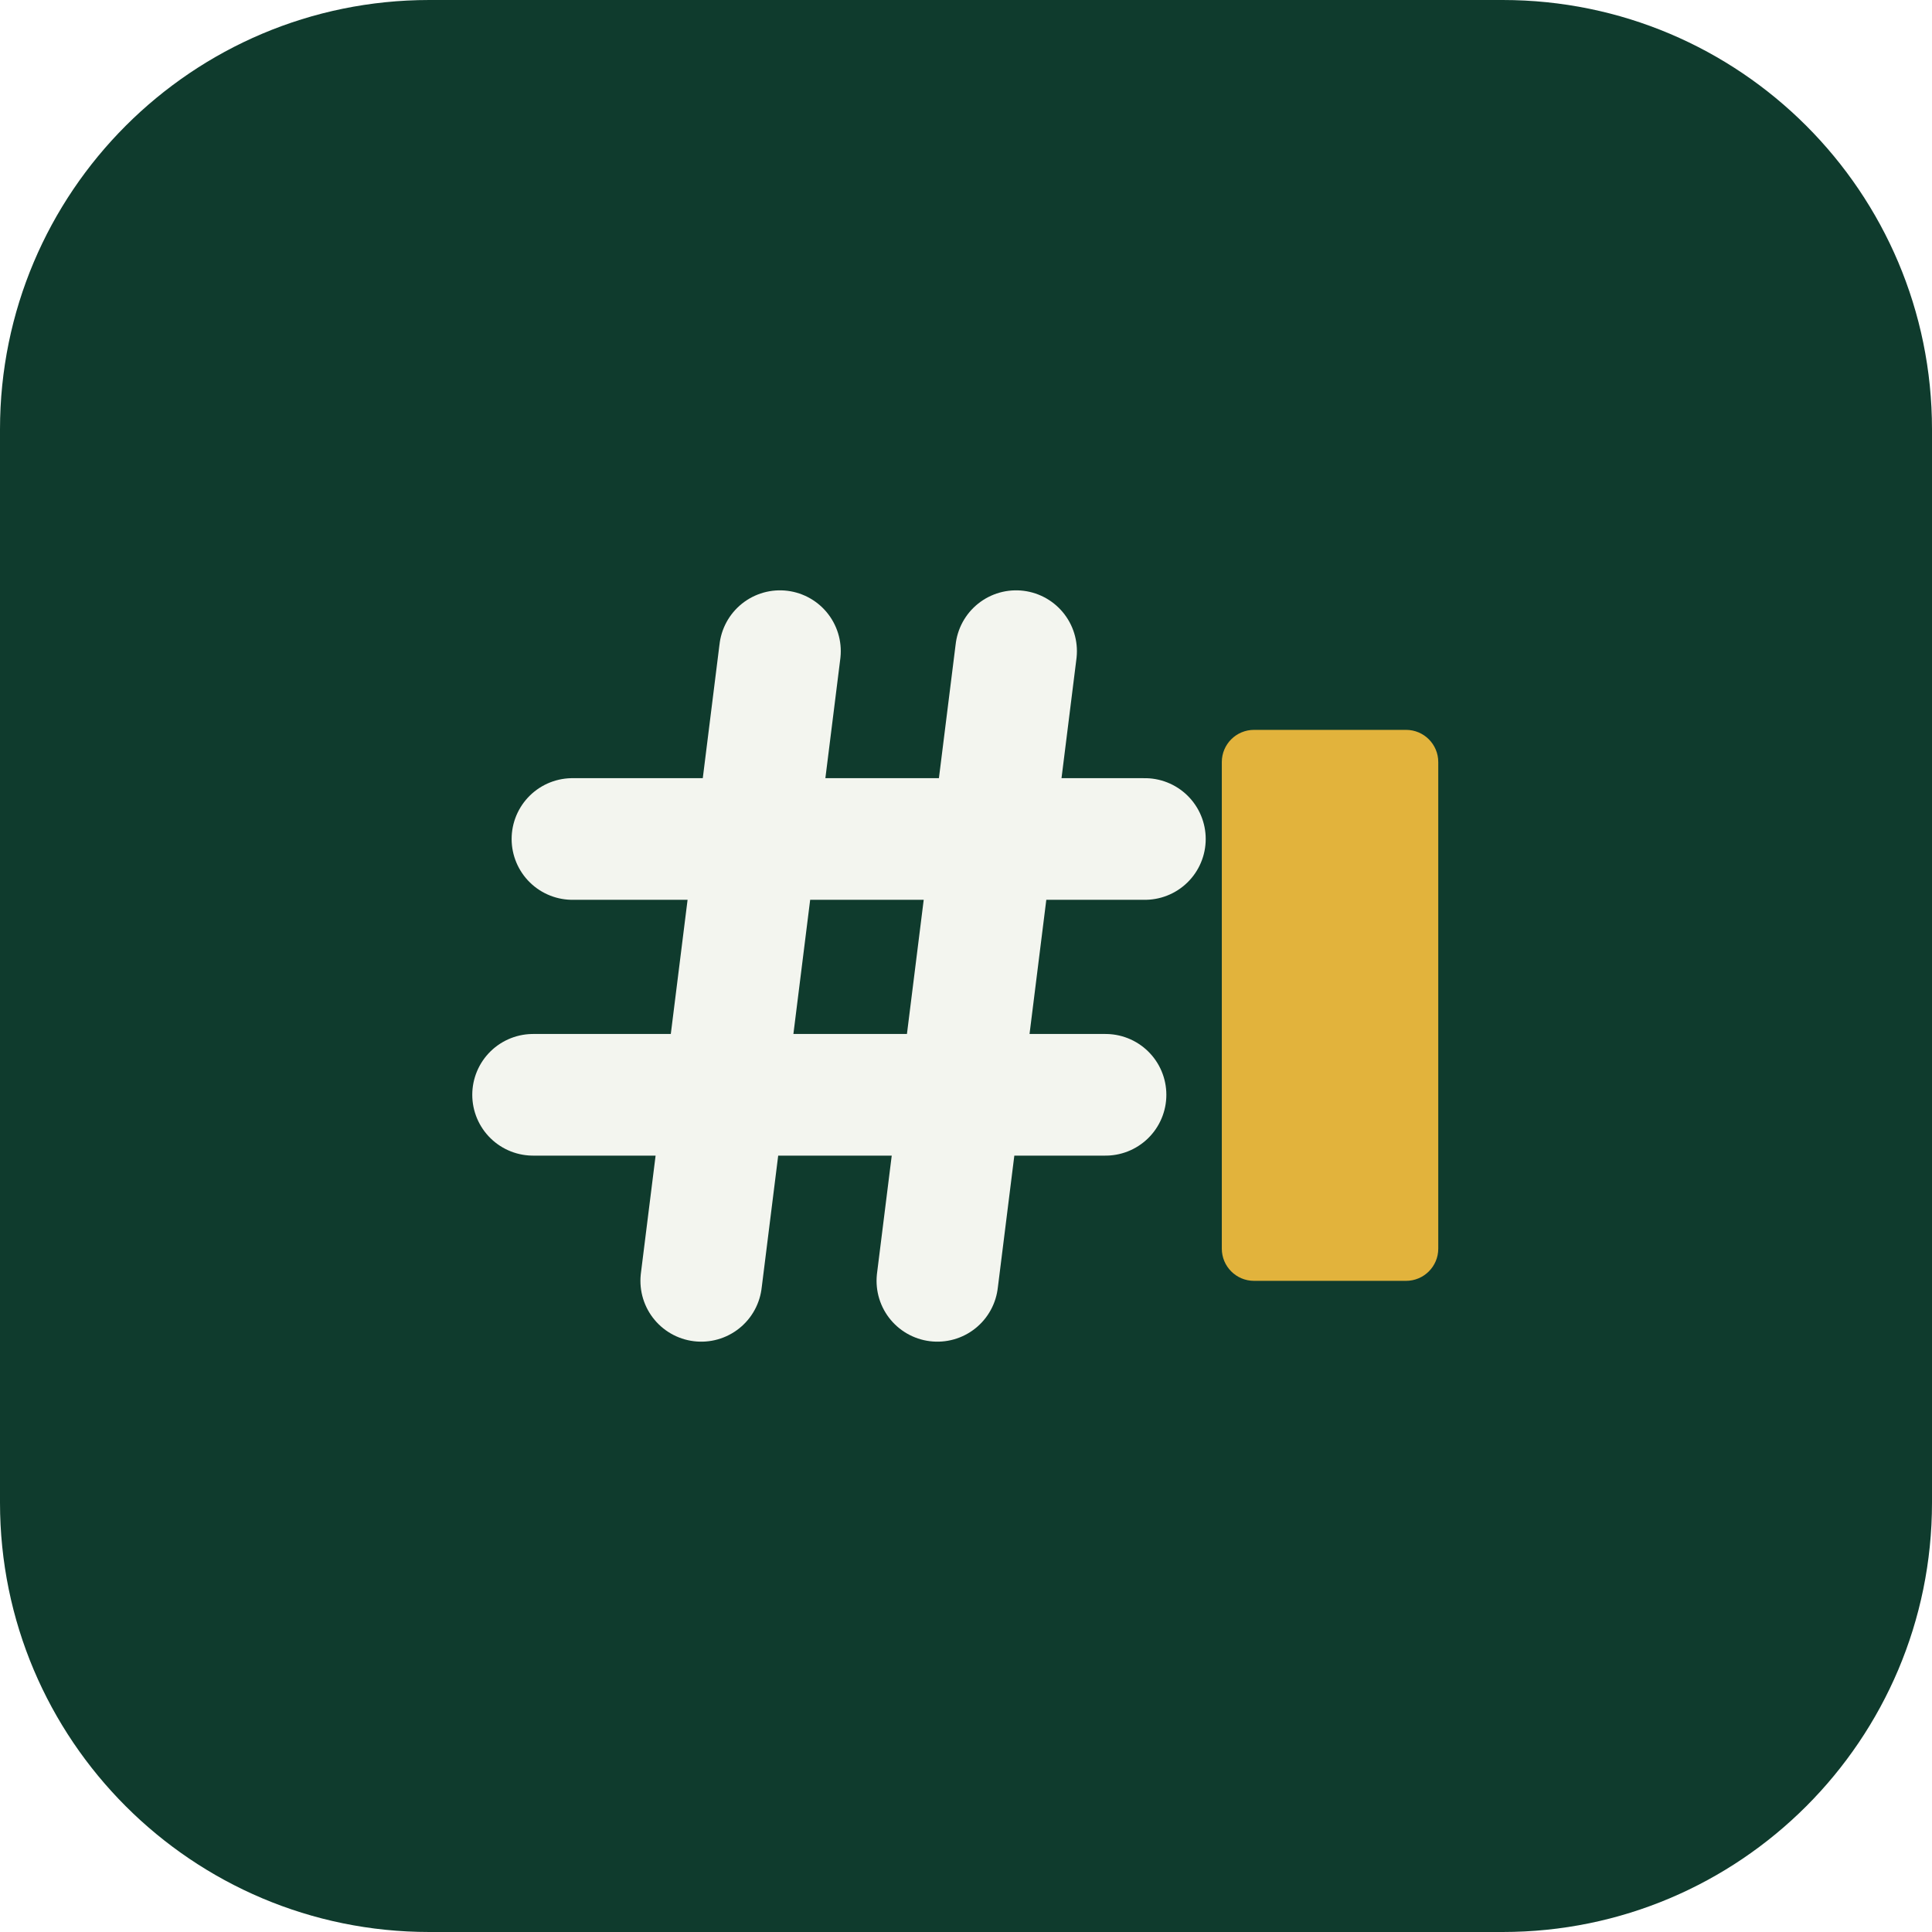
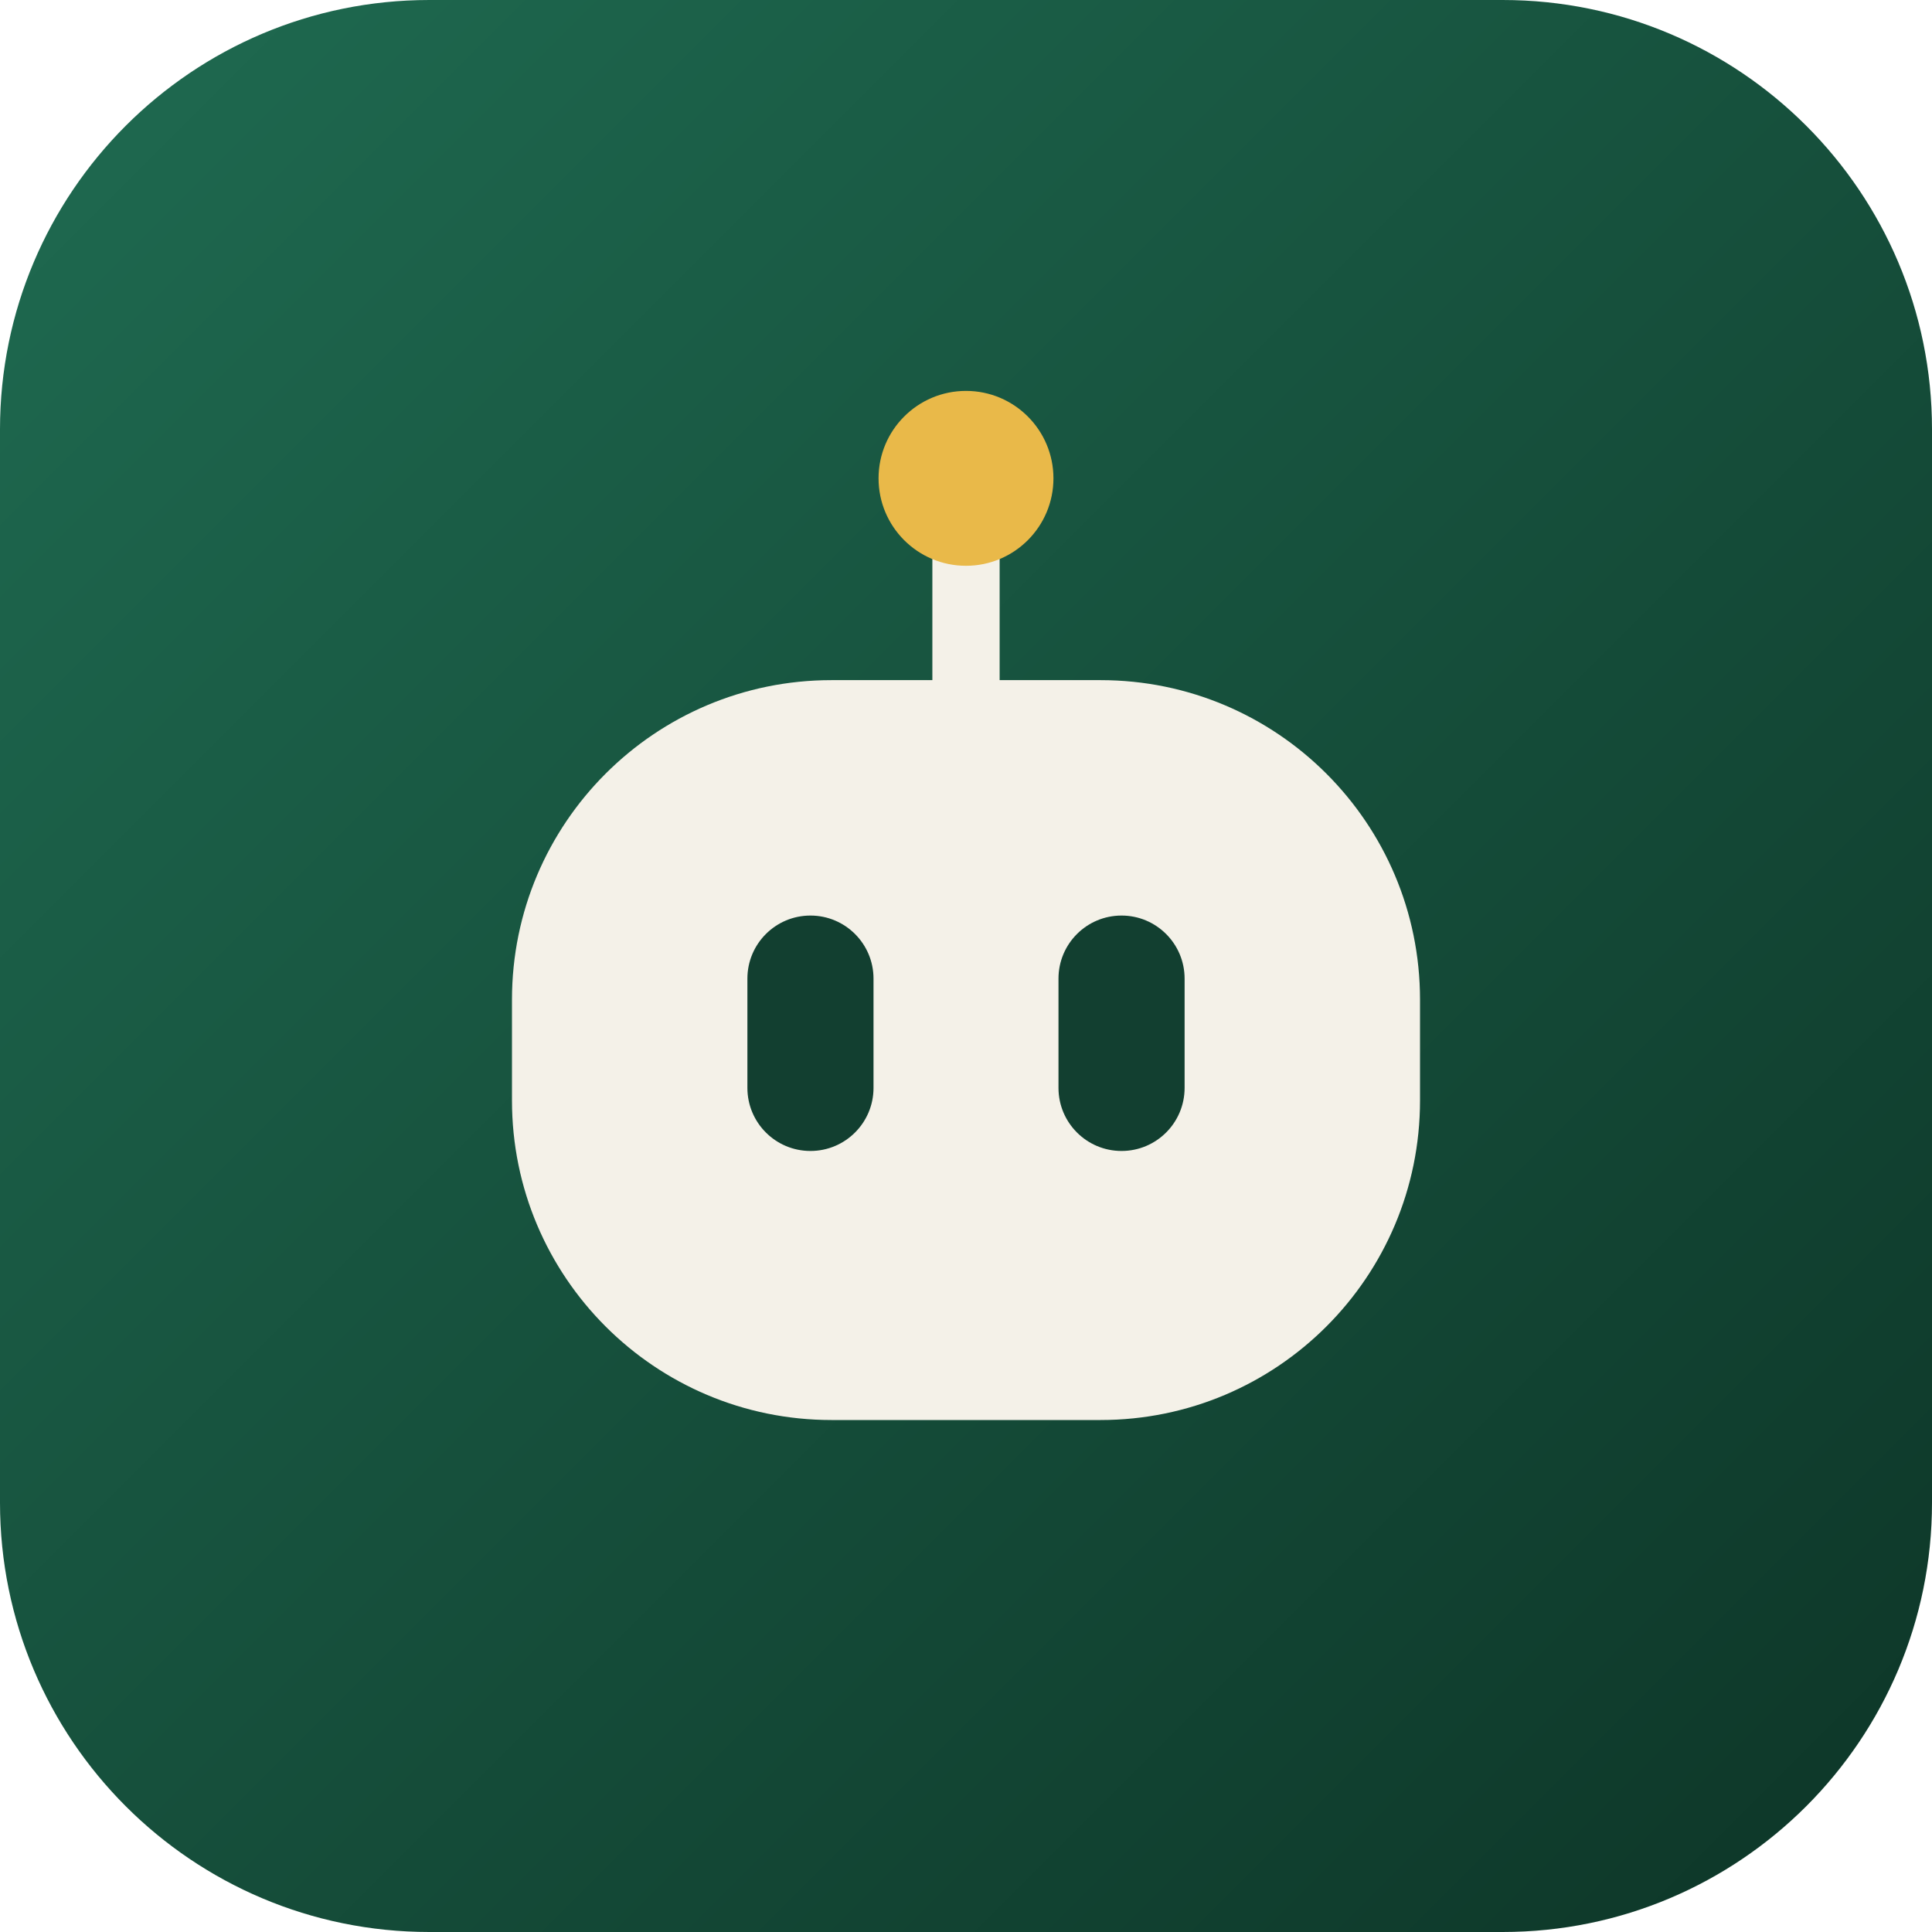
<svg xmlns="http://www.w3.org/2000/svg" viewBox="0 0 108 108" width="512" height="512">
-   <rect width="108" height="108" rx="24" fill="#0F3B2D" />
-   <path d="M43.6 36.4 L39.2 71.6 M56.8 36.4 L52.4 71.6 M32 46.9 H64 M29.8 61.2 H61.8" fill="none" stroke="#F3F5EF" stroke-width="6.8" stroke-linecap="round" />
-   <rect x="68.3" y="40.8" width="12.1" height="30.8" rx="1.8" fill="#E2B33C" />
+   <defs>
+     <linearGradient id="bg" x1="0" y1="0" x2="1" y2="1">
+       <stop offset="0" stop-color="#1F6B51" />
+       <stop offset="1" stop-color="#0D3527" />
+     </linearGradient>
+   </defs>
+   <rect width="108" height="108" rx="24" fill="url(#bg)" />
+   <g transform="translate(54 54) scale(0.94) translate(-54 -54)">
+     <path d="M54 37 V28" fill="none" stroke="#F4F1E8" stroke-width="4" stroke-linecap="round" />
+     <circle cx="54" cy="25" r="5.2" fill="#E9B949" />
+     <rect x="27" y="37" width="54" height="44" rx="19" fill="#F4F1E8" />
+     <rect x="41" y="51" width="7.5" height="14" rx="3.75" fill="#123F30" />
+     <rect x="59.5" y="51" width="7.5" height="14" rx="3.75" fill="#123F30" />
+   </g>
</svg>
